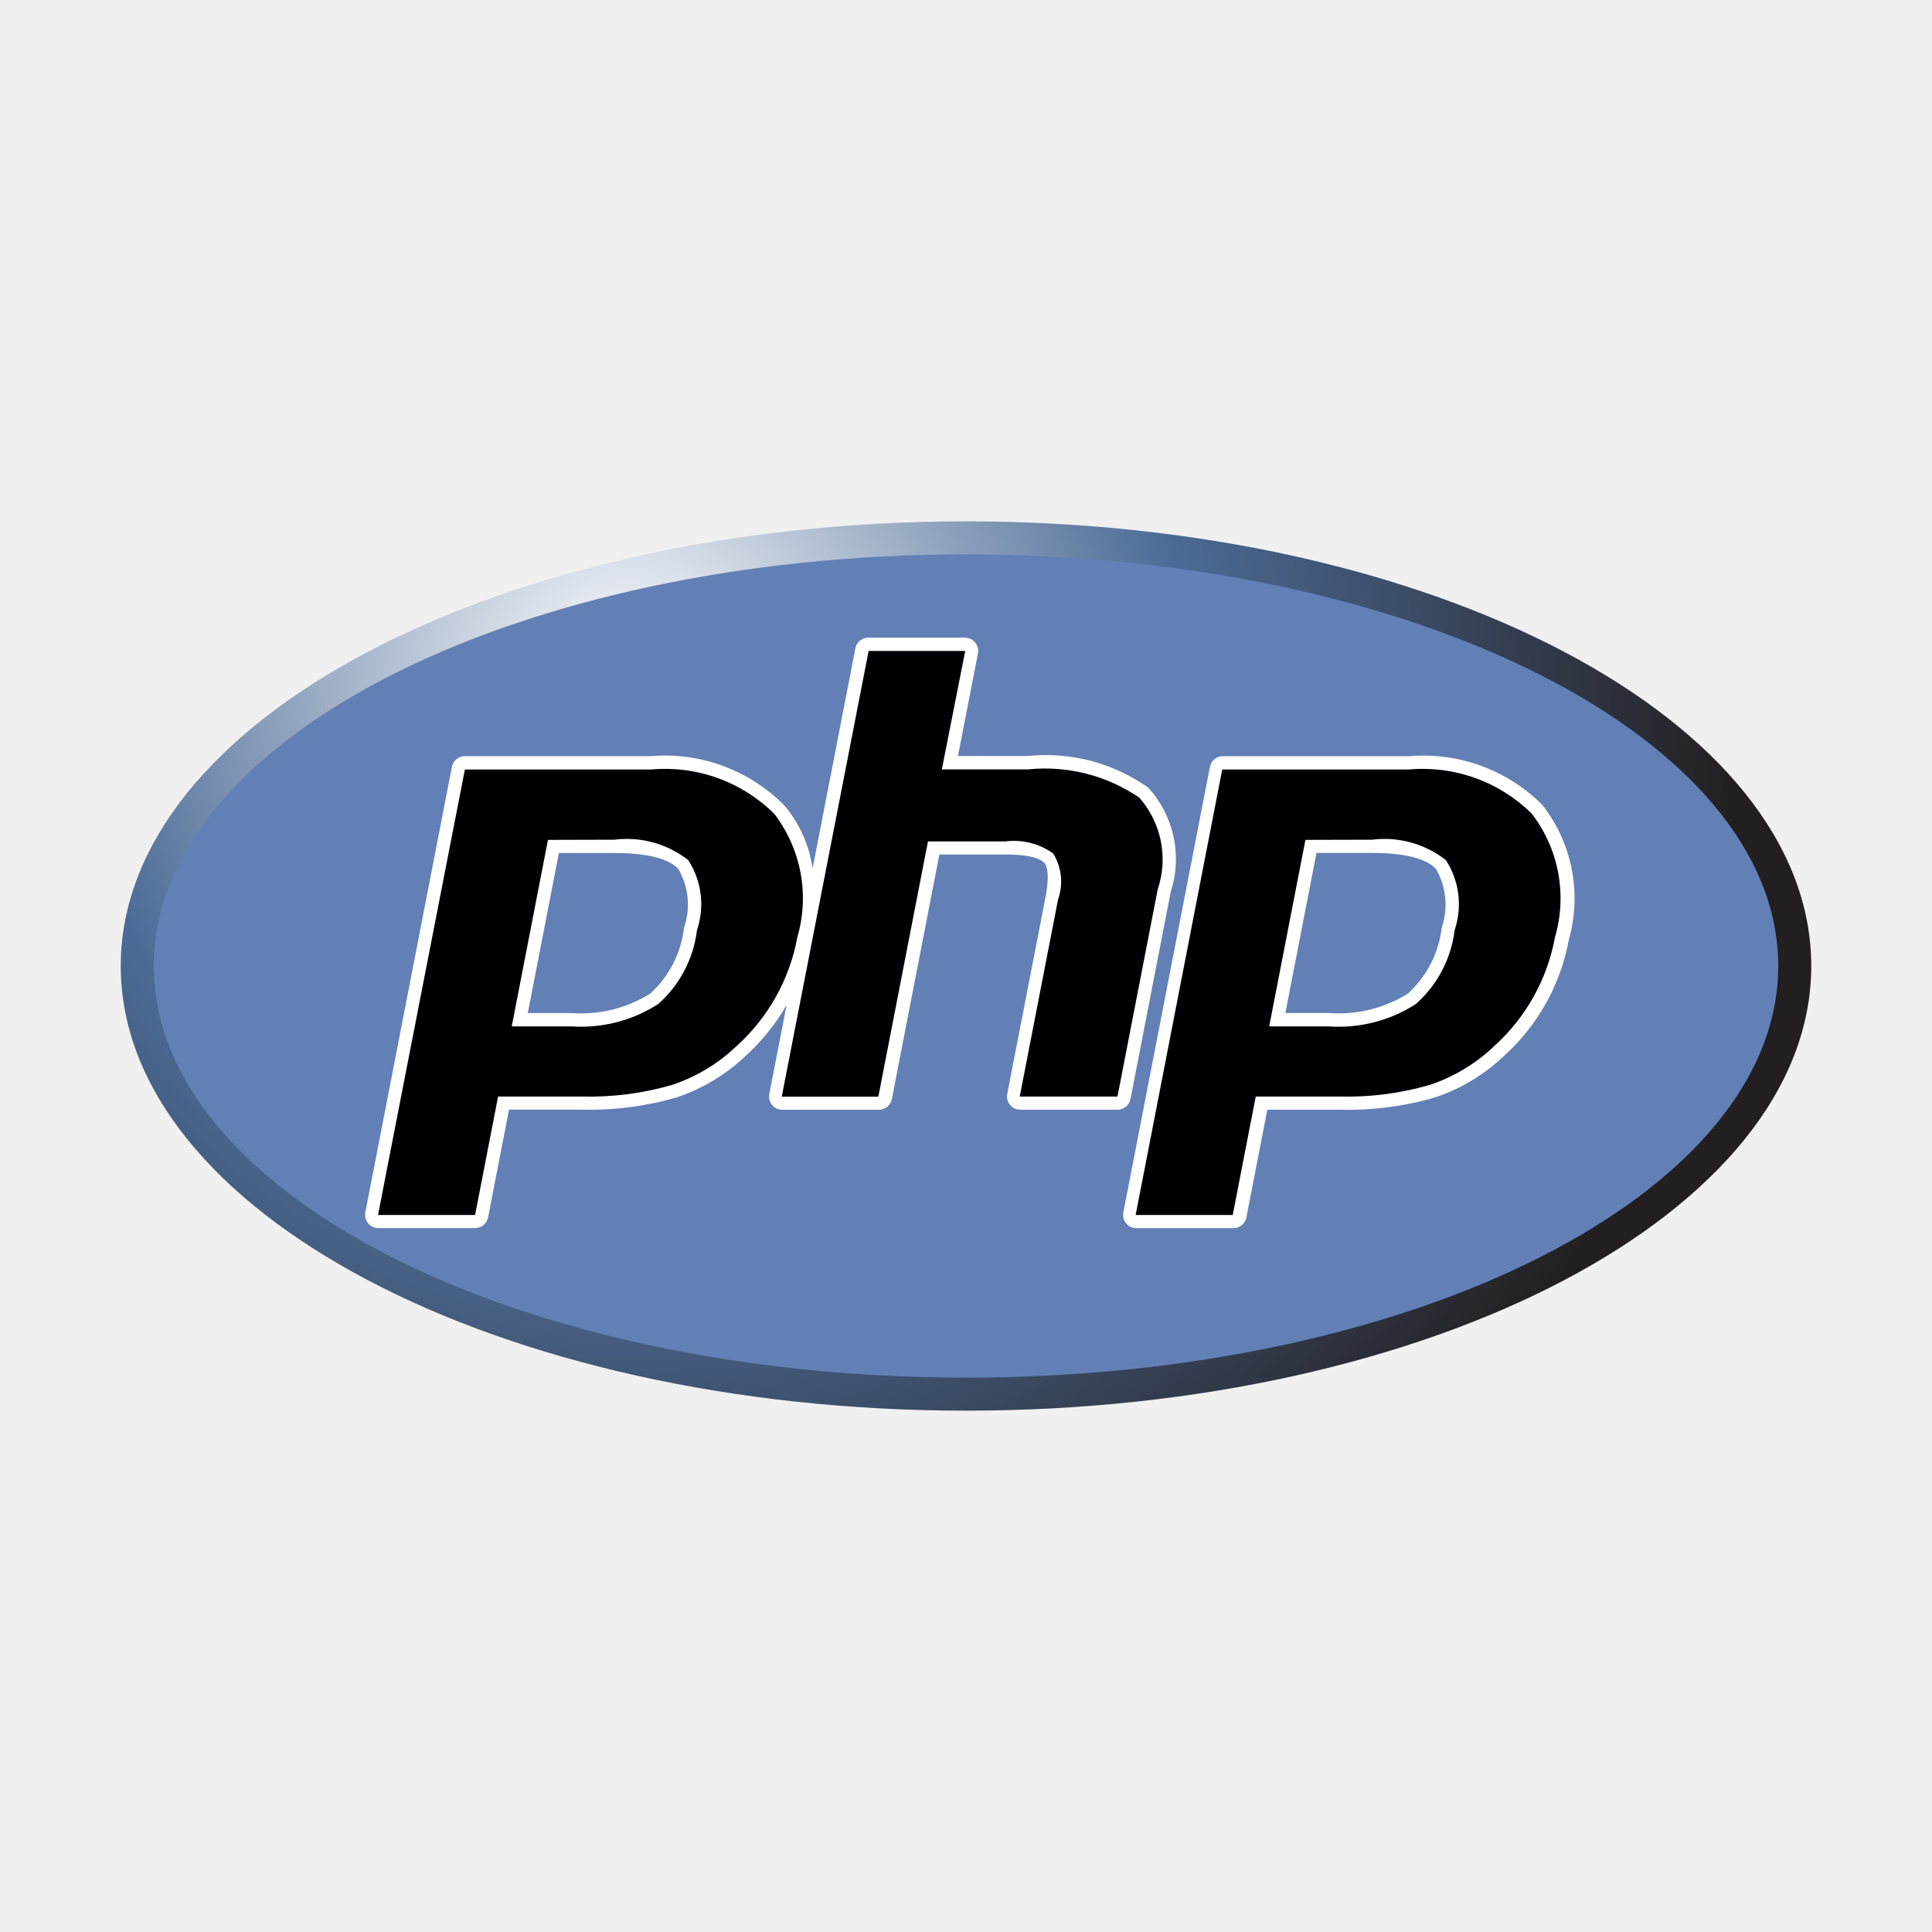
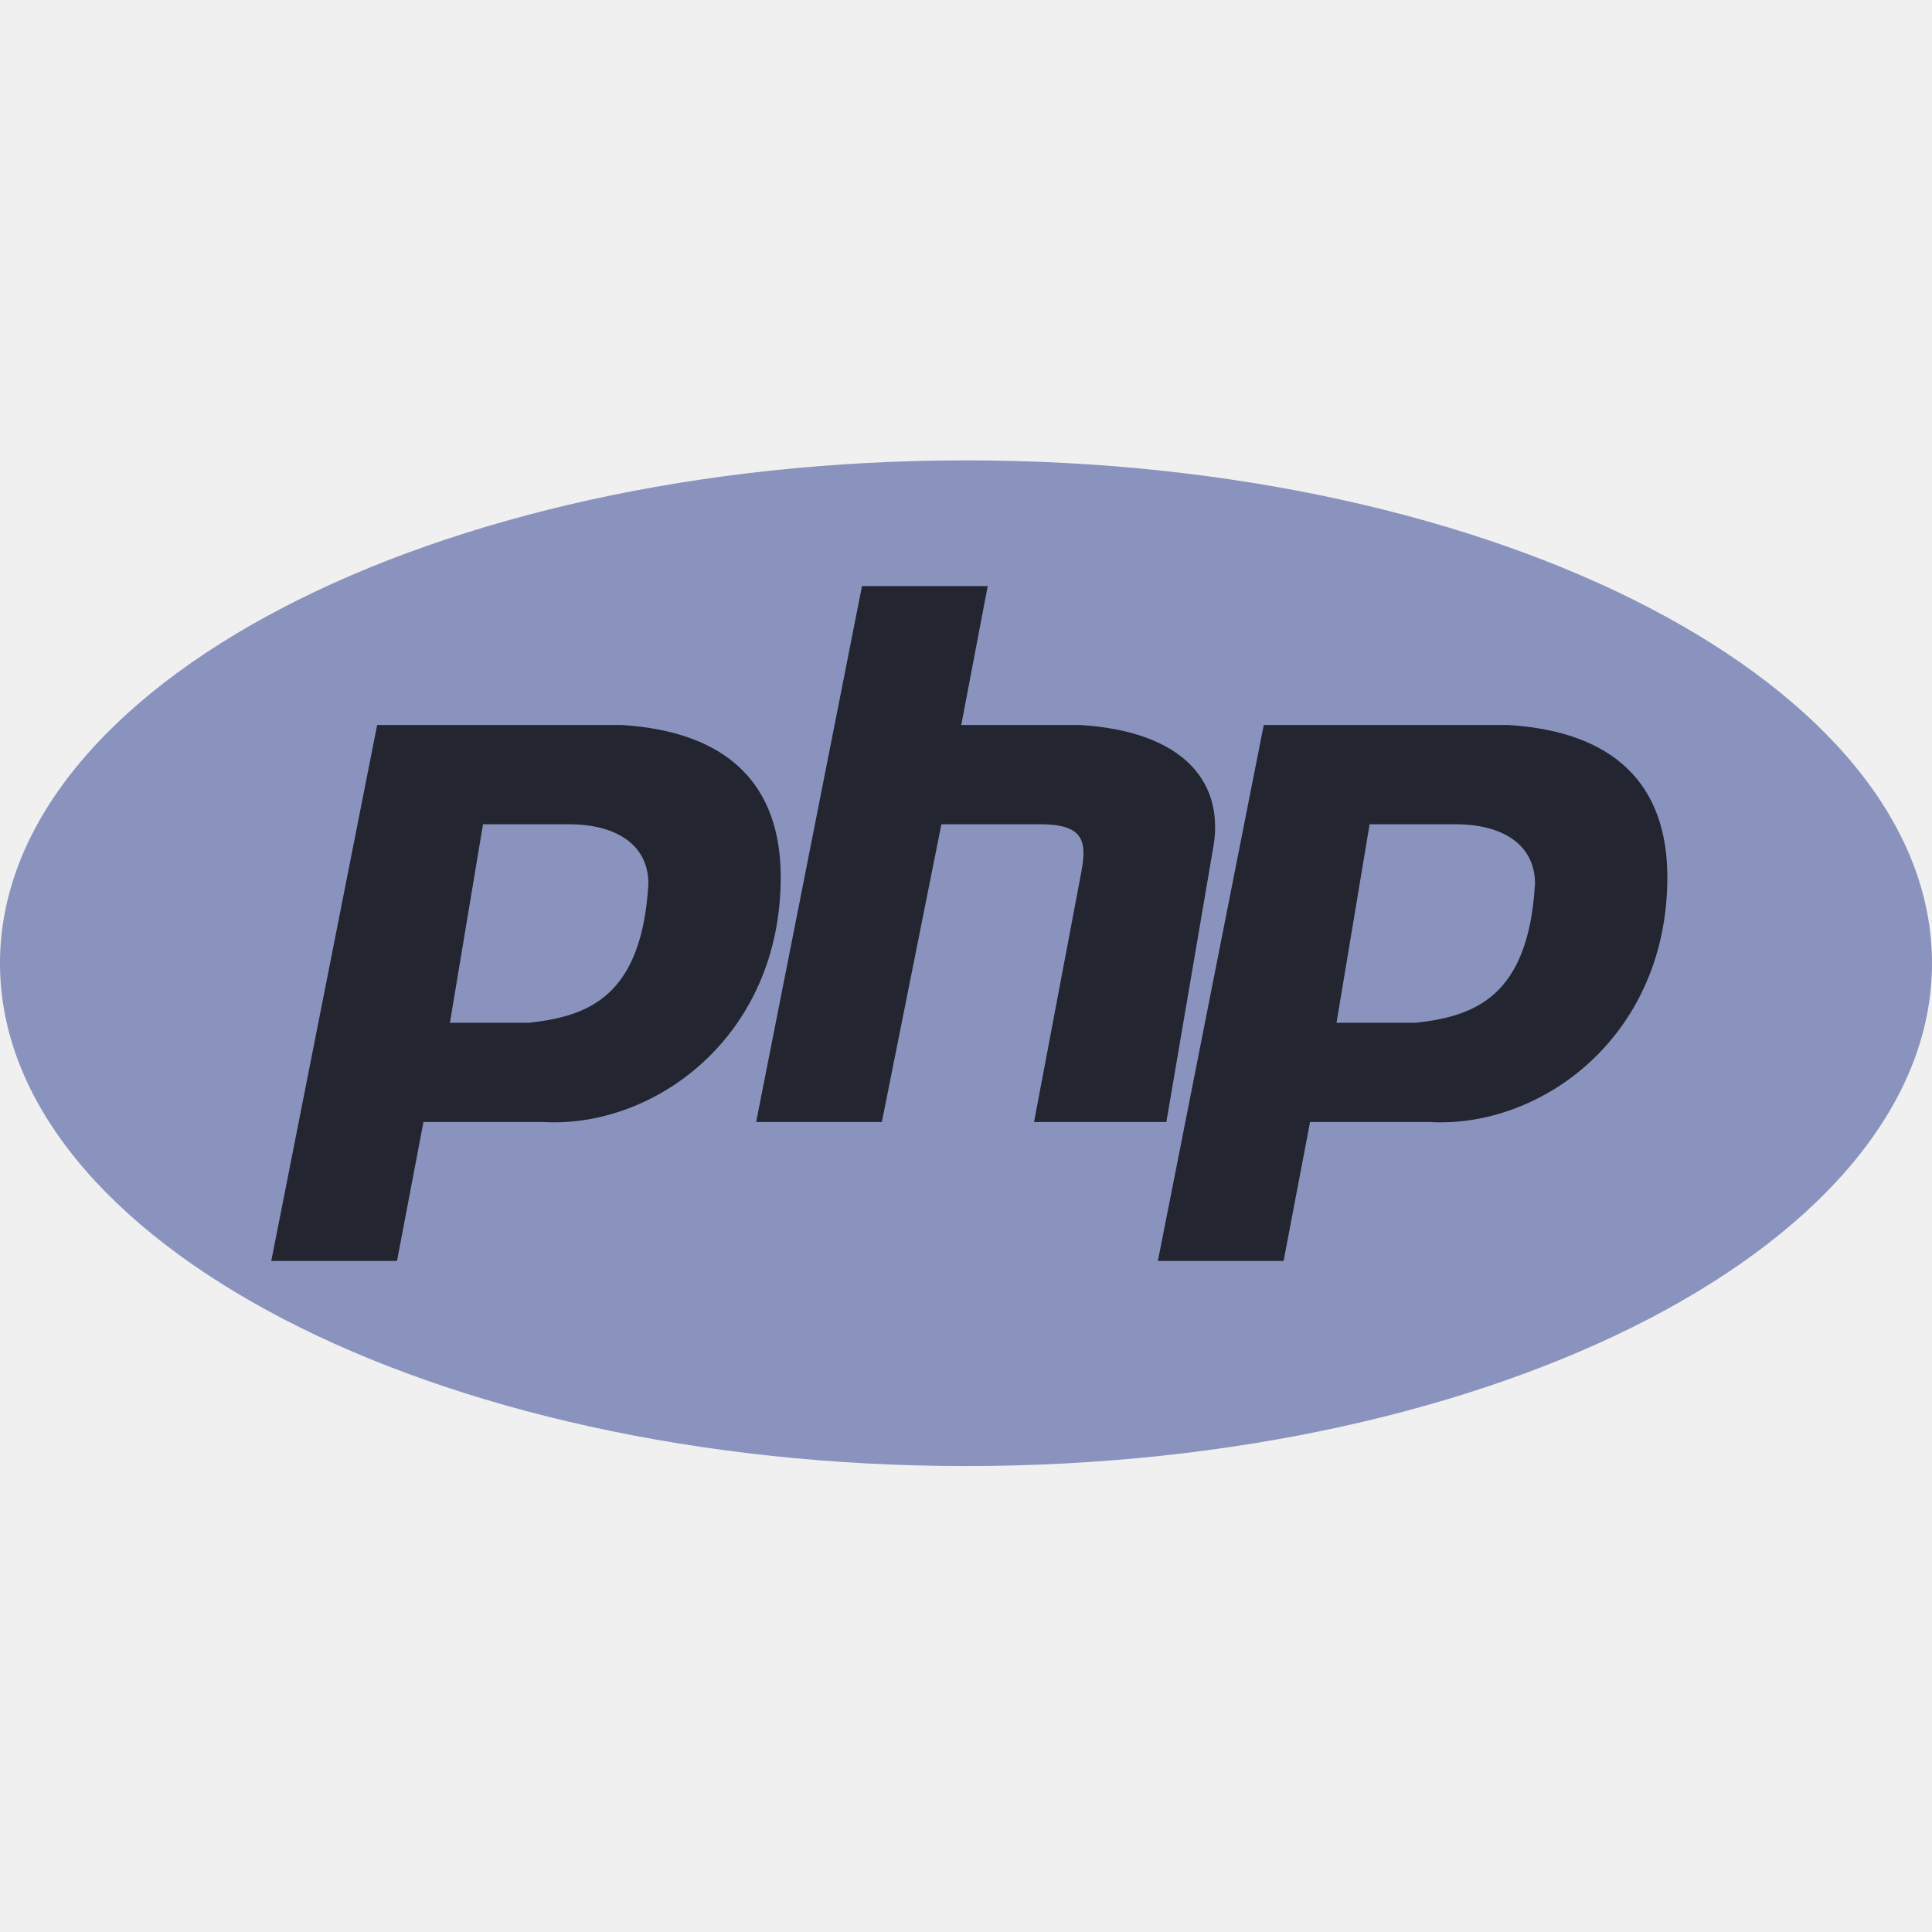
- <svg xmlns="http://www.w3.org/2000/svg" width="800px" height="800px" viewBox="0 0 32 32">
-   <defs>
-     <radialGradient id="a" cx="-16.114" cy="20.532" r="18.384" gradientTransform="translate(26.52 -9.307)" gradientUnits="userSpaceOnUse">
-       <stop offset="0" stop-color="#ffffff" />
-       <stop offset="0.5" stop-color="#4c6b96" />
-       <stop offset="1" stop-color="#231f20" />
-     </radialGradient>
-   </defs>
-   <ellipse cx="16" cy="16" rx="14" ry="7.365" style="fill:url(#a)" />
-   <ellipse cx="16" cy="16" rx="13.453" ry="6.818" style="fill:#6280b6" />
-   <path d="M18.725,18.2l.667-3.434a1.752,1.752,0,0,0-.372-1.719,2.929,2.929,0,0,0-2-.525H15.867l.331-1.7a.219.219,0,0,0-.215-.26h-1.6a.219.219,0,0,0-.215.177l-.709,3.646a2.051,2.051,0,0,0-.477-1.054,2.783,2.783,0,0,0-2.2-.807H7.7a.219.219,0,0,0-.215.177l-1.434,7.38a.219.219,0,0,0,.215.26H7.869a.219.219,0,0,0,.215-.177l.347-1.785h1.2a5.167,5.167,0,0,0,1.568-.2,3.068,3.068,0,0,0,1.15-.689,3.538,3.538,0,0,0,.68-.844l-.287,1.475a.219.219,0,0,0,.215.26h1.6a.219.219,0,0,0,.215-.177l.787-4.051h1.094c.466,0,.6.093.64.133s.1.165.025.569l-.635,3.265a.219.219,0,0,0,.215.26h1.62A.219.219,0,0,0,18.725,18.2ZM11.33,15.366a1.749,1.749,0,0,1-.561,1.092,2.171,2.171,0,0,1-1.315.321H8.742l.515-2.651h.921c.677,0,.949.145,1.059.266A1.181,1.181,0,0,1,11.33,15.366Z" style="fill:#fff" />
-   <path d="M25.546,13.332a2.783,2.783,0,0,0-2.2-.807H20.255a.219.219,0,0,0-.215.177l-1.434,7.38a.219.219,0,0,0,.215.26h1.608a.219.219,0,0,0,.215-.177l.347-1.785h1.2a5.167,5.167,0,0,0,1.568-.2,3.068,3.068,0,0,0,1.15-.689,3.425,3.425,0,0,0,1.076-1.927A2.512,2.512,0,0,0,25.546,13.332Zm-1.667,2.034a1.749,1.749,0,0,1-.561,1.092A2.171,2.171,0,0,1,22,16.778H21.29l.515-2.651h.921c.677,0,.949.145,1.059.266A1.181,1.181,0,0,1,23.879,15.366Z" style="fill:#fff" />
-   <path d="M10.178,13.908a1.645,1.645,0,0,1,1.221.338,1.34,1.34,0,0,1,.145,1.161,1.945,1.945,0,0,1-.642,1.223A2.361,2.361,0,0,1,9.454,17H8.476l.6-3.089ZM6.261,20.124H7.869l.381-1.962H9.627a4.931,4.931,0,0,0,1.5-.191,2.84,2.84,0,0,0,1.07-.642,3.207,3.207,0,0,0,1.01-1.808,2.3,2.3,0,0,0-.385-2.044,2.568,2.568,0,0,0-2.035-.732H7.7Z" style="fill:#000004" />
-   <path d="M14.387,10.782h1.6L15.6,12.744h1.421a2.767,2.767,0,0,1,1.85.468,1.548,1.548,0,0,1,.305,1.516l-.667,3.434H16.89l.635-3.265a.886.886,0,0,0-.08-.76,1.121,1.121,0,0,0-.8-.2H15.37l-.822,4.228h-1.6Z" style="fill:#000004" />
-   <path d="M22.727,13.908a1.645,1.645,0,0,1,1.221.338,1.34,1.34,0,0,1,.145,1.161,1.945,1.945,0,0,1-.642,1.223A2.361,2.361,0,0,1,22,17h-.978l.6-3.089ZM18.81,20.124h1.608l.381-1.962h1.377a4.931,4.931,0,0,0,1.5-.191,2.84,2.84,0,0,0,1.07-.642,3.207,3.207,0,0,0,1.01-1.808,2.3,2.3,0,0,0-.385-2.044,2.568,2.568,0,0,0-2.035-.732H20.244Z" style="fill:#000004" />
+ <svg xmlns="http://www.w3.org/2000/svg" width="800px" height="800px" viewBox="0 -61 256 256" preserveAspectRatio="xMinYMin meet">
+   <g fill-rule="evenodd">
+     <ellipse fill="#8993BE" cx="128" cy="66.63" rx="128" ry="66.63" />
+     <path d="M35.945 106.082l14.028-71.014H82.41c14.027.877 21.041 7.89 21.041 20.165 0 21.041-16.657 33.315-31.562 32.438H56.11l-3.507 18.411H35.945zm23.671-31.561L64 48.219h11.397c6.137 0 10.52 2.63 10.52 7.89-.876 14.905-7.89 17.535-15.78 18.412h-10.52zM100.192 87.671l14.027-71.013h16.658l-3.507 18.41h15.78c14.028.877 19.288 7.89 17.535 16.658l-6.137 35.945h-17.534l6.137-32.438c.876-4.384.876-7.014-5.26-7.014H124.74l-7.89 39.452h-16.658zM153.425 106.082l14.027-71.014h32.438c14.028.877 21.042 7.89 21.042 20.165 0 21.041-16.658 33.315-31.562 32.438h-15.781l-3.507 18.411h-16.657zm23.67-31.561l4.384-26.302h11.398c6.137 0 10.52 2.63 10.52 7.89-.876 14.905-7.89 17.535-15.78 18.412h-10.521z" fill="#232531" />
+   </g>
</svg>
